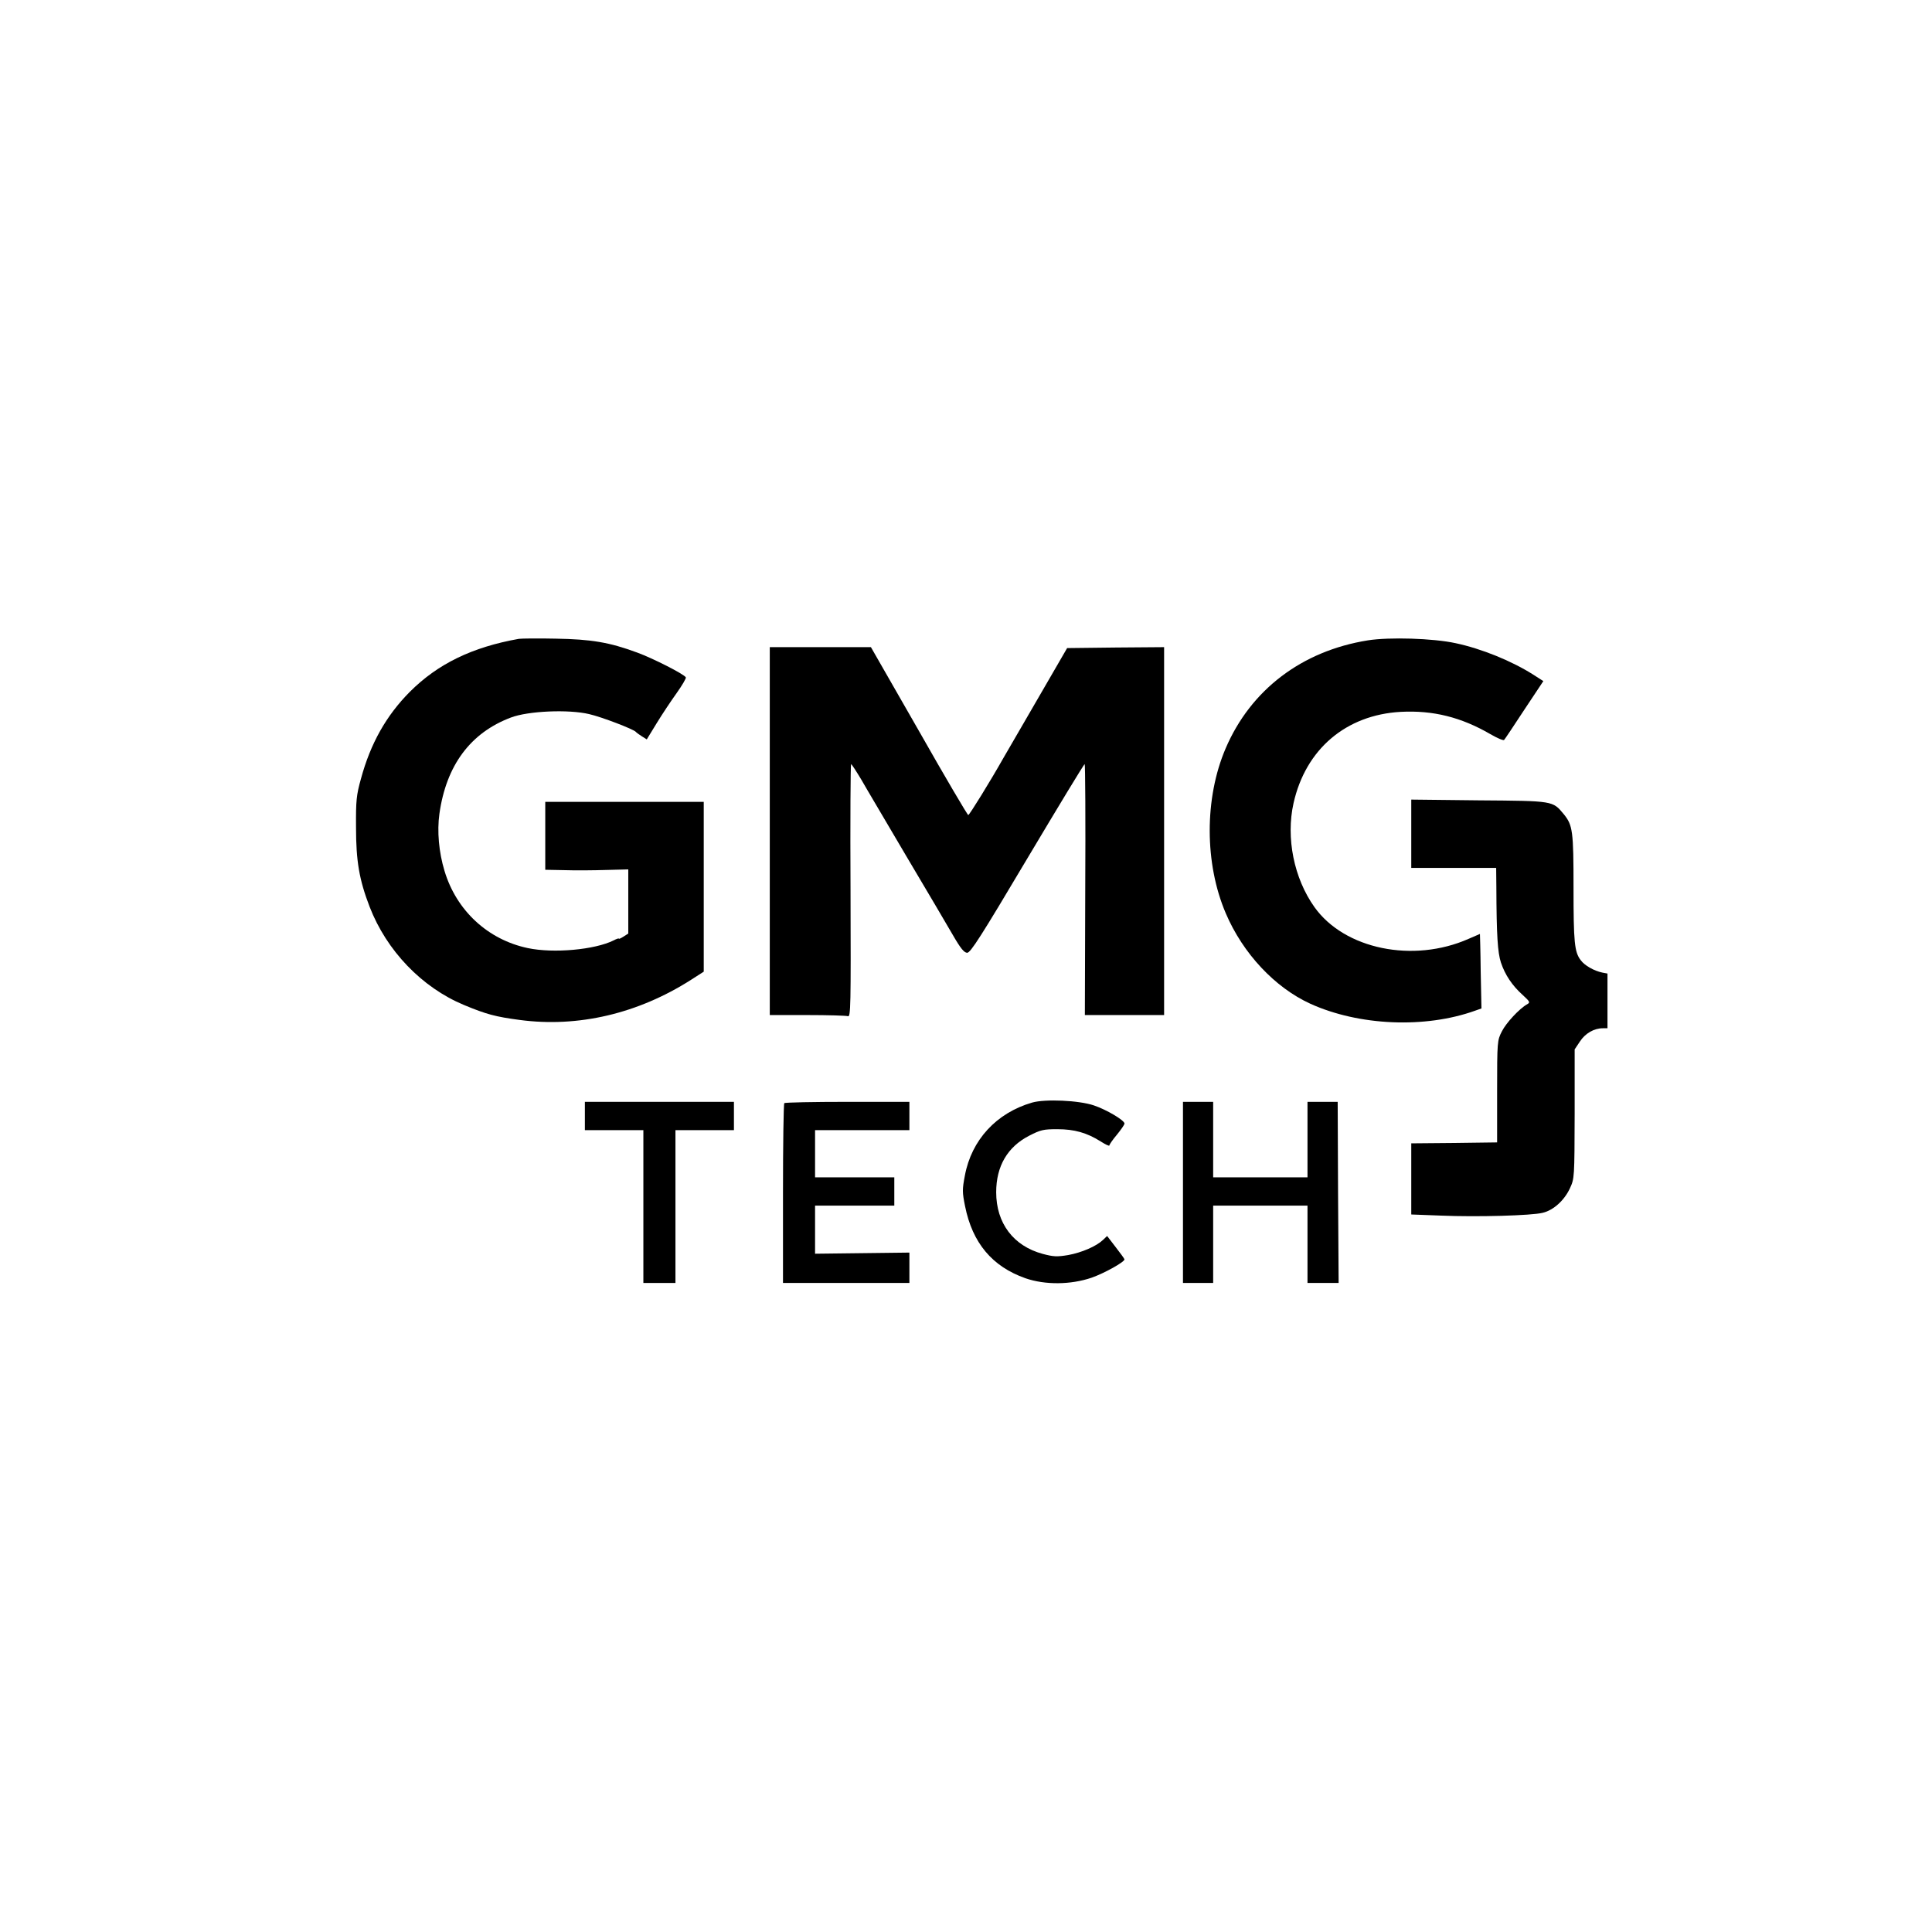
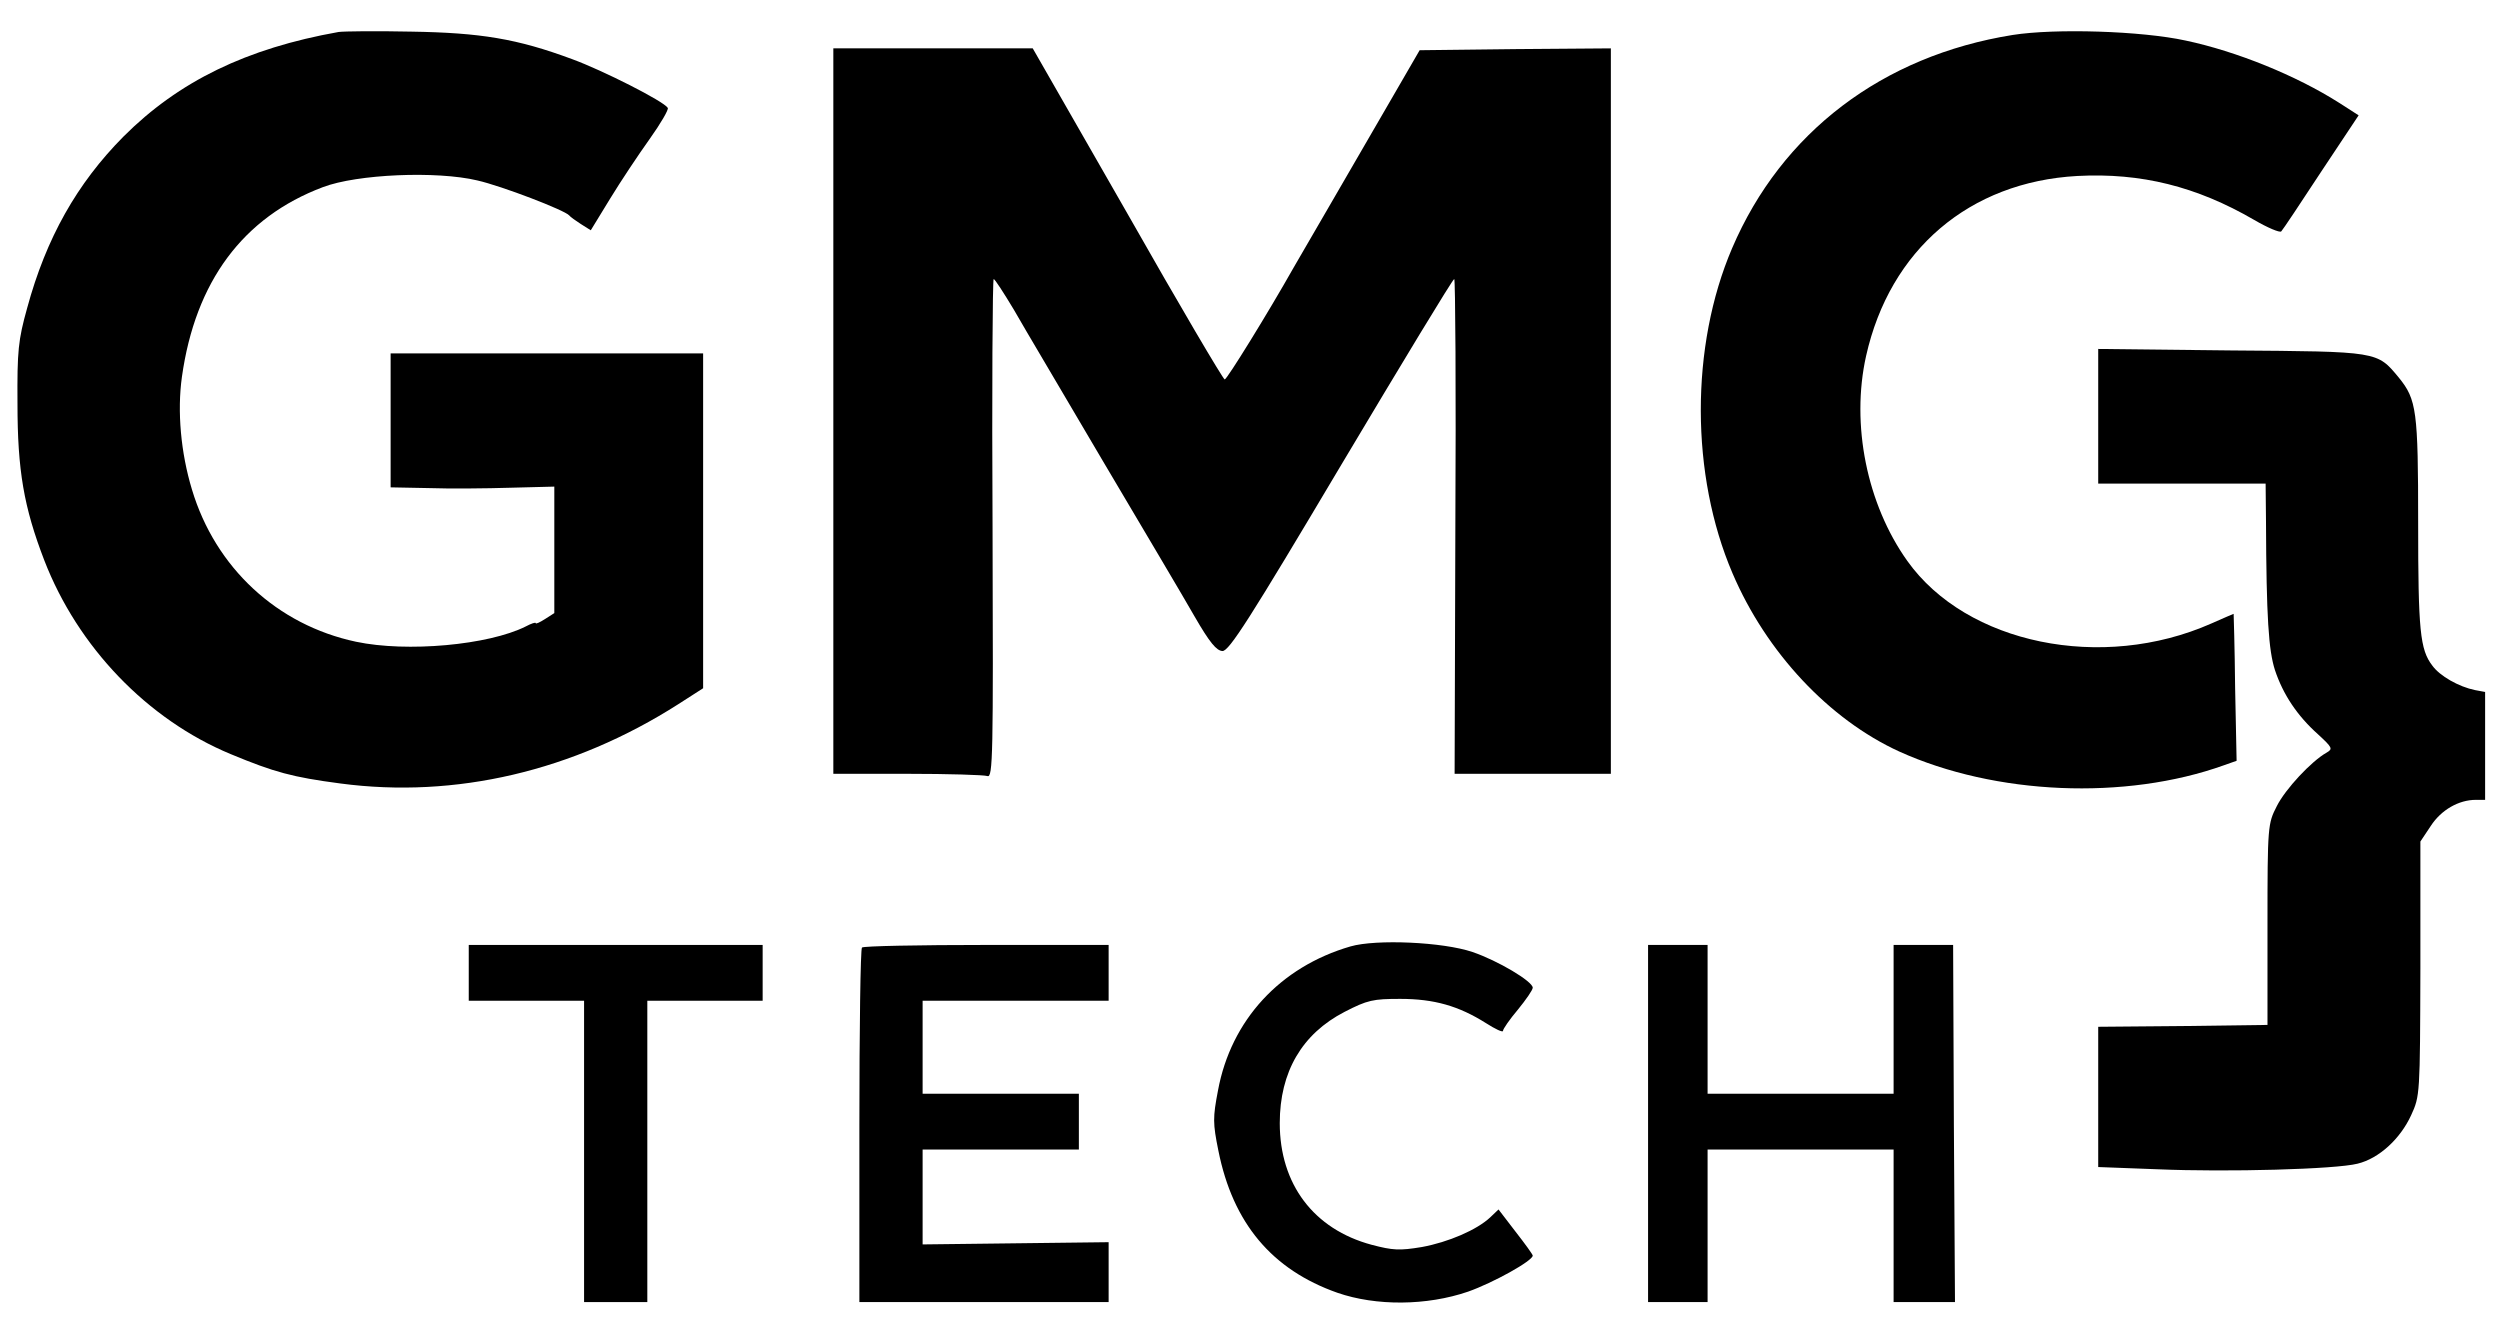
- <svg xmlns="http://www.w3.org/2000/svg" version="1.0" width="1024pt" height="1024pt" viewBox="0 0 1024 1024" preserveAspectRatio="xMidYMid meet">
-   <g transform="translate(0,1024) scale(0.1,-0.1)" fill="#000000" stroke="none">
-     <path d="M2750 6854 c-247 -44 -429 -132 -578 -281 -125 -126 -208 -273 -259 -461 -24 -86 -27 -115 -26 -257 0 -179 17 -278 72 -421 90 -233 277 -428 501 -521 118 -49 166 -62 295 -79 309 -41 626 33 908 213 l67 43 0 450 0 450 -420 0 -420 0 0 -180 0 -180 103 -2 c56 -2 155 -1 220 1 l117 3 0 -170 0 -170 -25 -16 c-14 -9 -25 -14 -25 -11 0 3 -12 -1 -27 -9 -100 -50 -319 -70 -456 -41 -212 45 -378 199 -441 409 -30 99 -40 210 -27 303 36 256 164 429 379 510 92 35 306 44 415 18 66 -15 235 -80 247 -94 3 -4 17 -14 31 -23 l27 -17 52 85 c28 46 76 118 106 160 30 42 52 80 49 84 -11 18 -175 101 -257 131 -148 55 -246 71 -433 74 -93 2 -181 1 -195 -1z" />
-     <path d="M7250 6846 c-350 -56 -621 -262 -754 -573 -113 -264 -112 -610 1 -874 91 -213 260 -393 448 -479 258 -117 608 -132 873 -37 l34 12 -4 197 c-1 109 -4 198 -4 198 -1 0 -28 -12 -60 -26 -294 -130 -658 -55 -817 168 -109 153 -152 367 -111 551 64 286 278 468 568 484 171 9 320 -28 475 -118 36 -21 69 -35 73 -31 4 4 52 76 107 160 l101 152 -53 34 c-115 73 -275 138 -412 167 -119 26 -351 33 -465 15z" />
-     <path d="M4080 5835 l0 -975 199 0 c110 0 207 -3 215 -6 15 -6 16 53 14 665 -2 369 0 671 3 671 3 0 27 -37 54 -82 26 -46 135 -229 240 -408 106 -179 217 -366 246 -417 41 -71 59 -92 75 -93 18 0 73 86 319 500 164 275 300 500 304 500 3 0 5 -299 3 -665 l-2 -665 210 0 210 0 0 975 0 975 -257 -2 -257 -3 -84 -145 c-109 -189 -230 -396 -254 -438 -70 -124 -180 -302 -186 -302 -4 0 -122 200 -261 445 l-255 445 -268 0 -268 0 0 -975z" />
-     <path d="M7480 5821 l0 -181 225 0 225 0 1 -102 c1 -258 7 -346 24 -399 22 -66 60 -123 116 -173 39 -36 40 -39 23 -49 -41 -23 -111 -98 -134 -144 -24 -47 -25 -52 -25 -318 l0 -270 -227 -3 -228 -2 0 -189 0 -188 159 -6 c189 -8 479 0 538 15 58 14 115 67 144 130 24 52 24 56 25 395 l0 341 28 42 c28 43 75 70 121 70 l25 0 0 145 0 145 -27 5 c-44 9 -95 38 -115 66 -33 43 -38 94 -38 383 0 302 -4 332 -52 391 -59 71 -53 70 -450 73 l-358 4 0 -181z" />
-     <path d="M5470 4396 c-189 -55 -321 -198 -356 -387 -14 -73 -14 -88 1 -162 39 -195 144 -320 320 -382 104 -36 240 -35 351 3 68 24 174 83 174 97 0 3 -21 32 -46 64 l-46 60 -22 -21 c-36 -34 -113 -67 -184 -80 -60 -10 -78 -9 -135 6 -156 42 -247 163 -247 327 0 138 60 240 174 299 62 32 77 35 150 35 91 0 157 -19 230 -65 25 -16 46 -26 46 -21 0 5 18 31 40 57 22 27 40 53 40 59 0 17 -94 73 -162 96 -79 27 -259 35 -328 15z" />
-     <path d="M3100 4325 l0 -75 155 0 155 0 0 -405 0 -405 85 0 85 0 0 405 0 405 155 0 155 0 0 75 0 75 -395 0 -395 0 0 -75z" />
-     <path d="M4157 4393 c-4 -3 -7 -219 -7 -480 l0 -473 335 0 335 0 0 80 0 81 -250 -3 -250 -3 0 128 0 127 210 0 210 0 0 75 0 75 -210 0 -210 0 0 125 0 125 250 0 250 0 0 75 0 75 -328 0 c-181 0 -332 -3 -335 -7z" />
-     <path d="M6270 3920 l0 -480 80 0 80 0 0 205 0 205 250 0 250 0 0 -205 0 -205 83 0 82 0 -3 480 -2 480 -80 0 -80 0 0 -200 0 -200 -250 0 -250 0 0 200 0 200 -80 0 -80 0 0 -480z" />
+ <svg xmlns="http://www.w3.org/2000/svg" version="1.0" width="672pt" height="359pt" viewBox="0 0 672 359" preserveAspectRatio="xMidYMid meet">
+   <g transform="translate(0,359) scale(0.1,-0.1)" fill="#000000" stroke="none">
+     <path d="M910 3504 c-247 -44 -429 -132 -578 -281 -125 -126 -208 -273 -259 -461 -24 -86 -27 -115 -26 -257 0 -179 17 -278 72 -421 90 -233 277 -428 501 -521 118 -49 166 -62 295 -79 309 -41 626 33 908 213 l67 43 0 450 0 450 -420 0 -420 0 0 -180 0 -180 103 -2 c56 -2 155 -1 220 1 l117 3 0 -170 0 -170 -25 -16 c-14 -9 -25 -14 -25 -11 0 3 -12 -1 -27 -9 -100 -50 -319 -70 -456 -41 -212 45 -378 199 -441 409 -30 99 -40 210 -27 303 36 256 164 429 379 510 92 35 306 44 415 18 66 -15 235 -80 247 -94 3 -4 17 -14 31 -23 l27 -17 52 85 c28 46 76 118 106 160 30 42 52 80 49 84 -11 18 -175 101 -257 131 -148 55 -246 71 -433 74 -93 2 -181 1 -195 -1z" />
+     <path d="M5410 3496 c-350 -56 -621 -262 -754 -573 -113 -264 -112 -610 1 -874 91 -213 260 -393 448 -479 258 -117 608 -132 873 -37 l34 12 -4 197 c-1 109 -4 198 -4 198 -1 0 -28 -12 -60 -26 -294 -130 -658 -55 -817 168 -109 153 -152 367 -111 551 64 286 278 468 568 484 171 9 320 -28 475 -118 36 -21 69 -35 73 -31 4 4 52 76 107 160 l101 152 -53 34 c-115 73 -275 138 -412 167 -119 26 -351 33 -465 15z" />
+     <path d="M2240 2485 l0 -975 199 0 c110 0 207 -3 215 -6 15 -6 16 53 14 665 -2 369 0 671 3 671 3 0 27 -37 54 -82 26 -46 135 -229 240 -408 106 -179 217 -366 246 -417 41 -71 59 -92 75 -93 18 0 73 86 319 500 164 275 300 500 304 500 3 0 5 -299 3 -665 l-2 -665 210 0 210 0 0 975 0 975 -257 -2 -257 -3 -84 -145 c-109 -189 -230 -396 -254 -438 -70 -124 -180 -302 -186 -302 -4 0 -122 200 -261 445 l-255 445 -268 0 -268 0 0 -975z" />
+     <path d="M5640 2471 l0 -181 225 0 225 0 1 -102 c1 -258 7 -346 24 -399 22 -66 60 -123 116 -173 39 -36 40 -39 23 -49 -41 -23 -111 -98 -134 -144 -24 -47 -25 -52 -25 -318 l0 -270 -227 -3 -228 -2 0 -189 0 -188 159 -6 c189 -8 479 0 538 15 58 14 115 67 144 130 24 52 24 56 25 395 l0 341 28 42 c28 43 75 70 121 70 l25 0 0 145 0 145 -27 5 c-44 9 -95 38 -115 66 -33 43 -38 94 -38 383 0 302 -4 332 -52 391 -59 71 -53 70 -450 73 l-358 4 0 -181z" />
+     <path d="M3630 1046 c-189 -55 -321 -198 -356 -387 -14 -73 -14 -88 1 -162 39 -195 144 -320 320 -382 104 -36 240 -35 351 3 68 24 174 83 174 97 0 3 -21 32 -46 64 l-46 60 -22 -21 c-36 -34 -113 -67 -184 -80 -60 -10 -78 -9 -135 6 -156 42 -247 163 -247 327 0 138 60 240 174 299 62 32 77 35 150 35 91 0 157 -19 230 -65 25 -16 46 -26 46 -21 0 5 18 31 40 57 22 27 40 53 40 59 0 17 -94 73 -162 96 -79 27 -259 35 -328 15z" />
+     <path d="M1260 975 l0 -75 155 0 155 0 0 -405 0 -405 85 0 85 0 0 405 0 405 155 0 155 0 0 75 0 75 -395 0 -395 0 0 -75z" />
+     <path d="M2317 1043 c-4 -3 -7 -219 -7 -480 l0 -473 335 0 335 0 0 80 0 81 -250 -3 -250 -3 0 128 0 127 210 0 210 0 0 75 0 75 -210 0 -210 0 0 125 0 125 250 0 250 0 0 75 0 75 -328 0 c-181 0 -332 -3 -335 -7z" />
+     <path d="M4430 570 l0 -480 80 0 80 0 0 205 0 205 250 0 250 0 0 -205 0 -205 83 0 82 0 -3 480 -2 480 -80 0 -80 0 0 -200 0 -200 -250 0 -250 0 0 200 0 200 -80 0 -80 0 0 -480z" />
  </g>
</svg>
